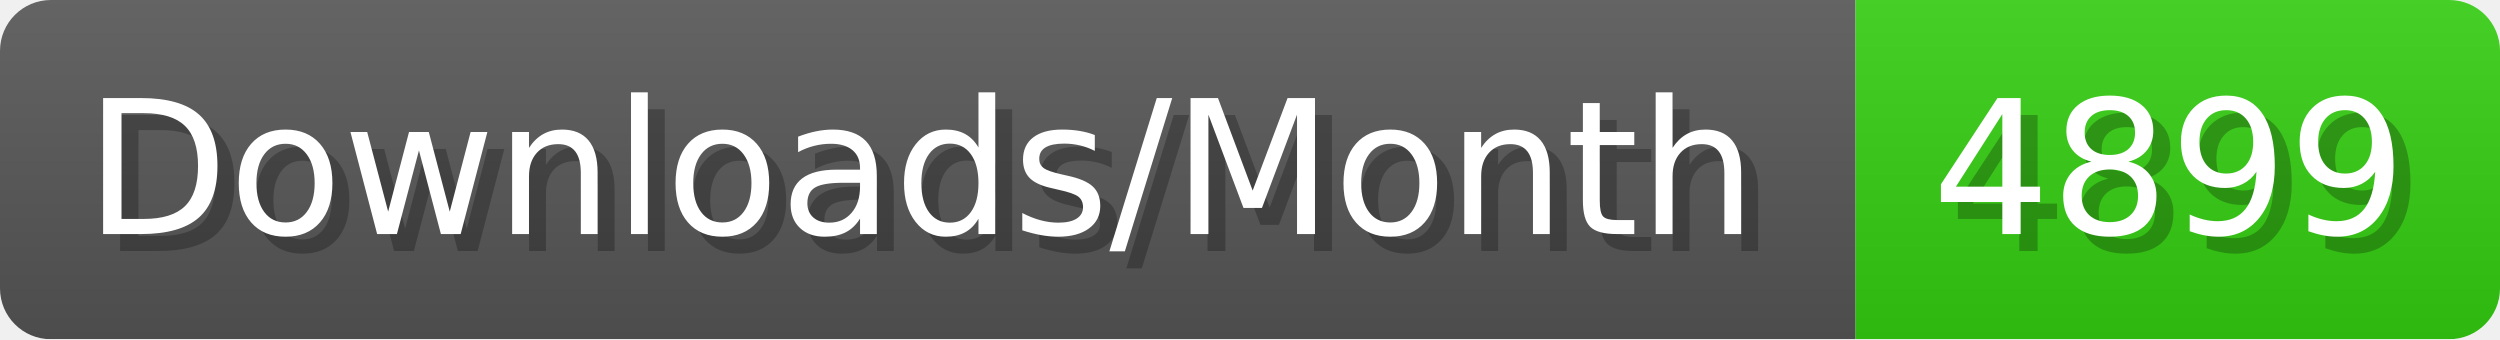
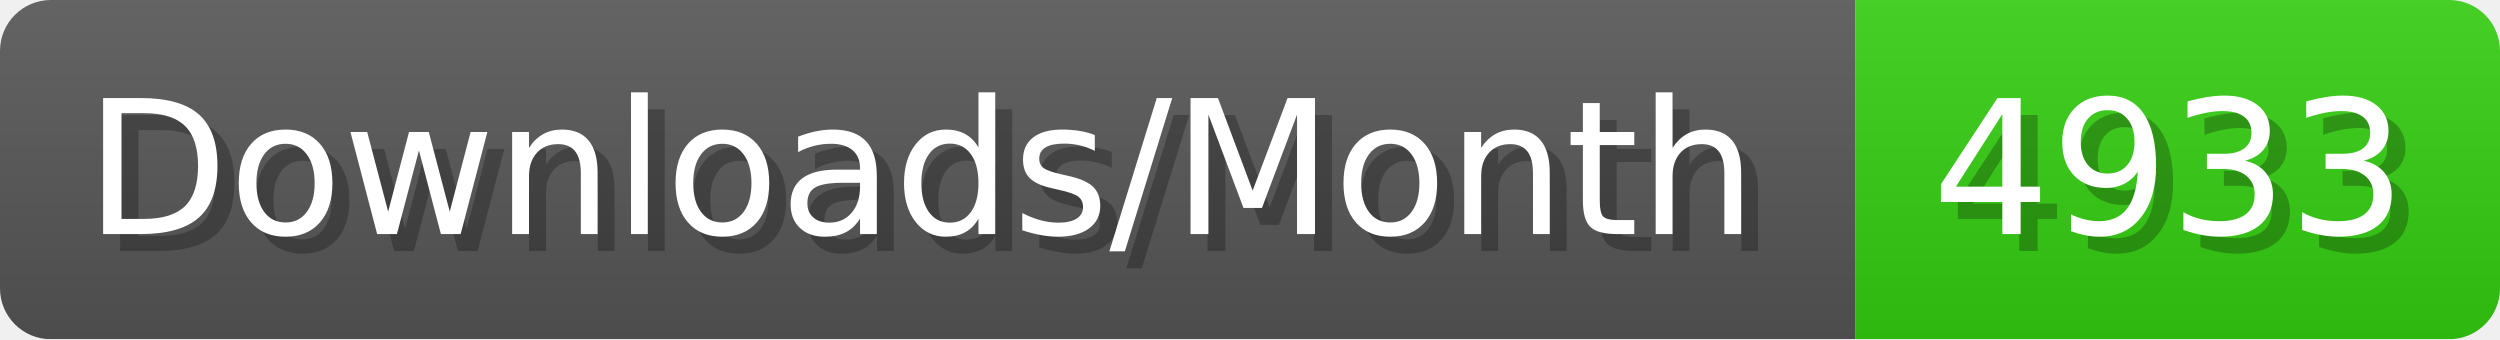
- <svg xmlns="http://www.w3.org/2000/svg" width="147.4" height="20" viewBox="0 0 1474 200" role="img" aria-label="Downloads/Month: 4899">
+ <svg xmlns="http://www.w3.org/2000/svg" width="147.4" height="20" viewBox="0 0 1474 200" role="img" aria-label="Downloads/Month: 4933">
  <linearGradient id="YlXUI" x2="0" y2="100%">
    <stop offset="0" stop-opacity=".1" stop-color="#EEE" />
    <stop offset="1" stop-opacity=".1" />
  </linearGradient>
  <mask id="JHhop">
    <rect width="1474" height="200" rx="30" fill="#FFF" />
  </mask>
  <g mask="url(#JHhop)">
    <rect width="1094" height="200" fill="#555" />
    <rect width="380" height="200" fill="#3C1" x="1094" />
    <rect width="1474" height="200" fill="url(#YlXUI)" />
  </g>
  <g aria-hidden="true" fill="#fff" text-anchor="start" font-family="Verdana,DejaVu Sans,sans-serif" font-size="110">
    <text x="60" y="148" textLength="994" fill="#000" opacity="0.25">Downloads/Month</text>
    <text x="50" y="138" textLength="994">Downloads/Month</text>
-     <text x="1149" y="148" textLength="280" fill="#000" opacity="0.25">4899</text>
-     <text x="1139" y="138" textLength="280">4899</text>
+     <text x="1149" y="148" textLength="280" fill="#000" opacity="0.25">4933</text>
+     <text x="1139" y="138" textLength="280">4933</text>
  </g>
</svg>
